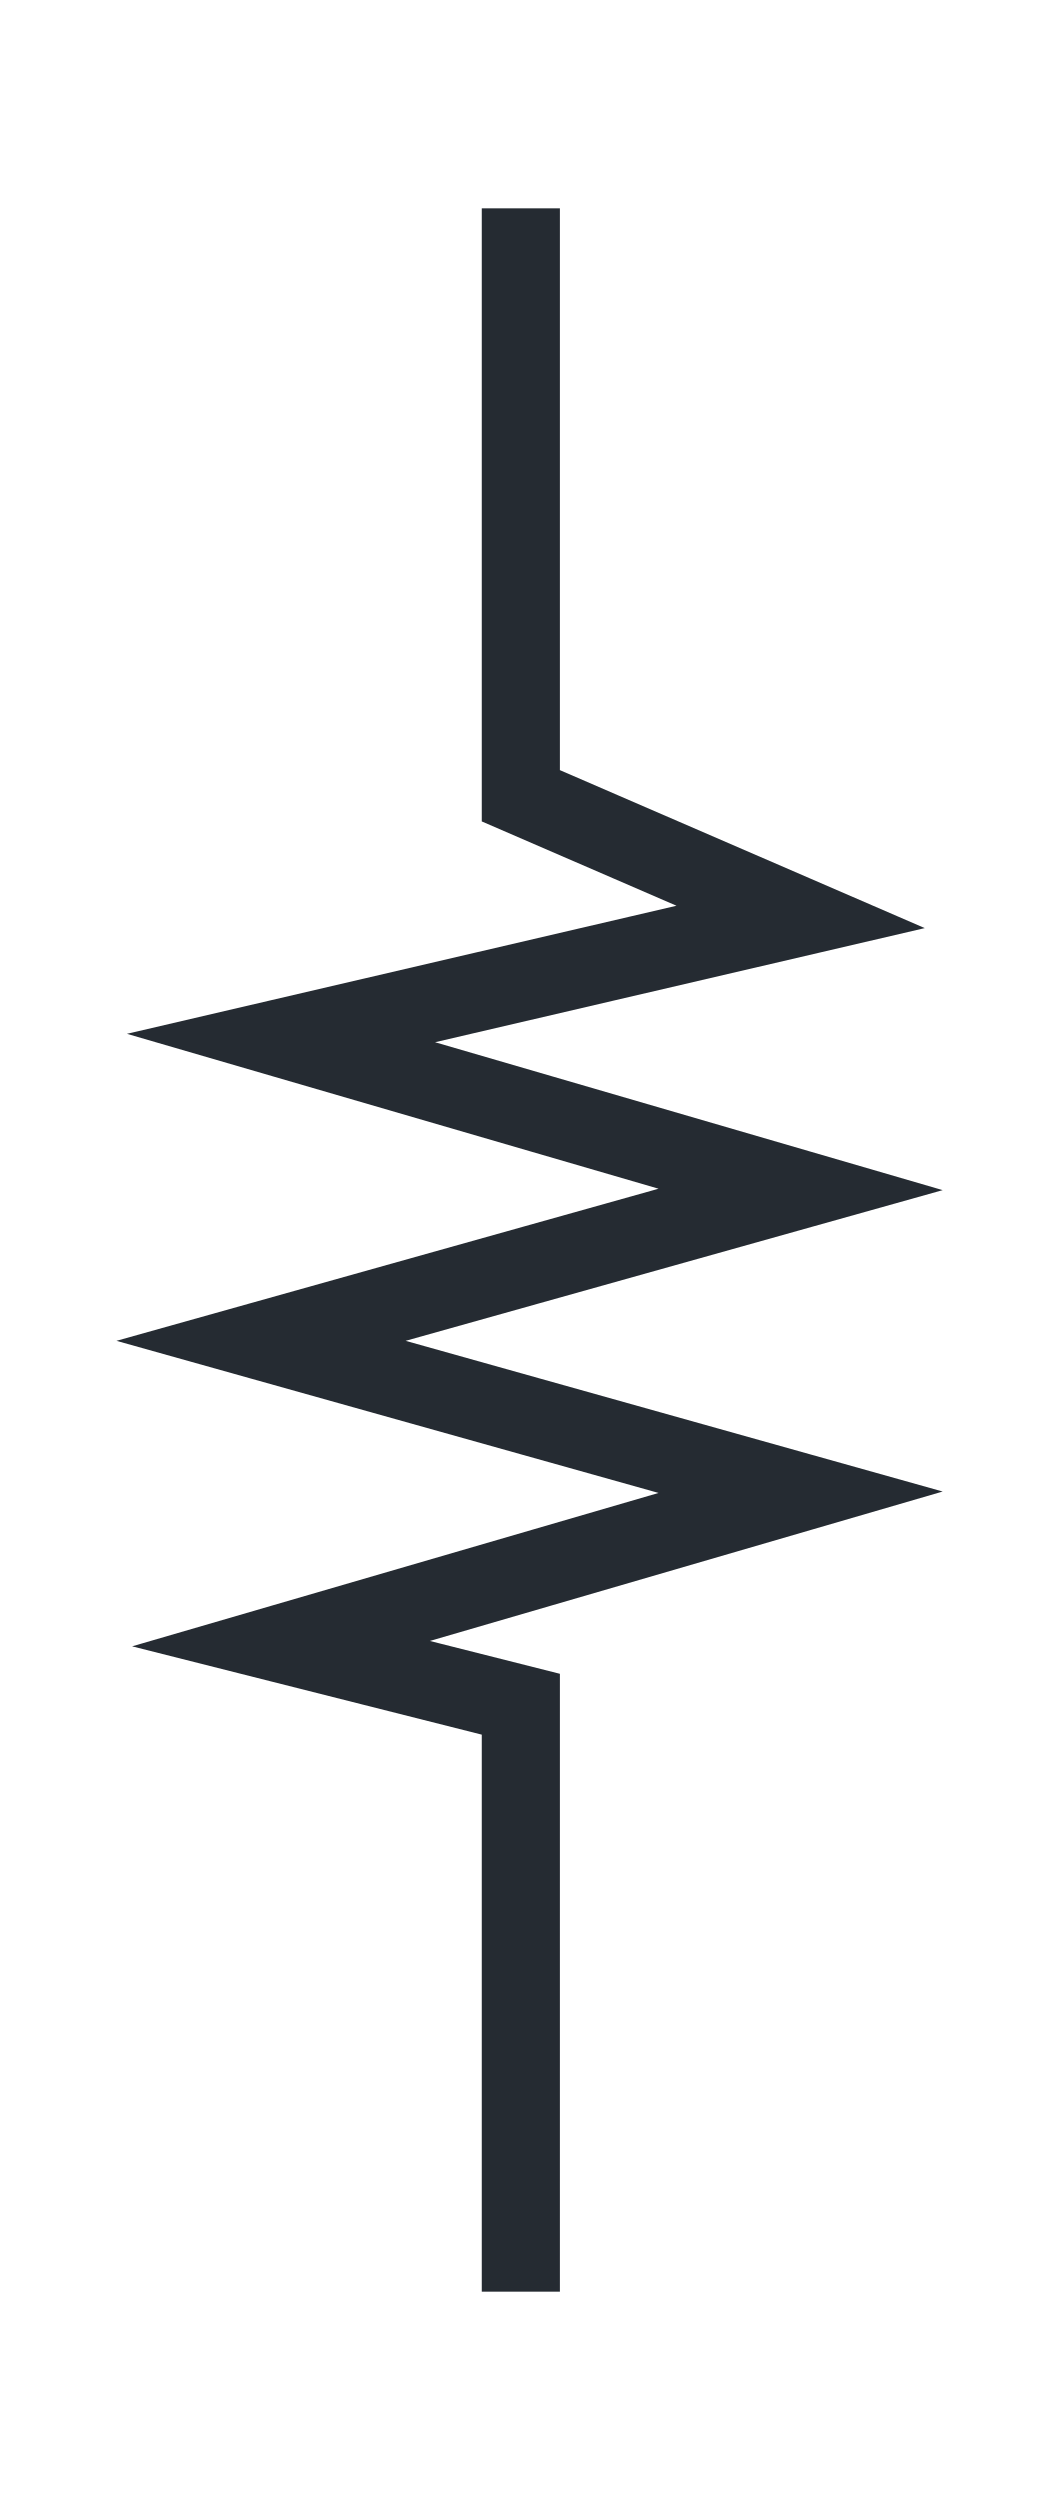
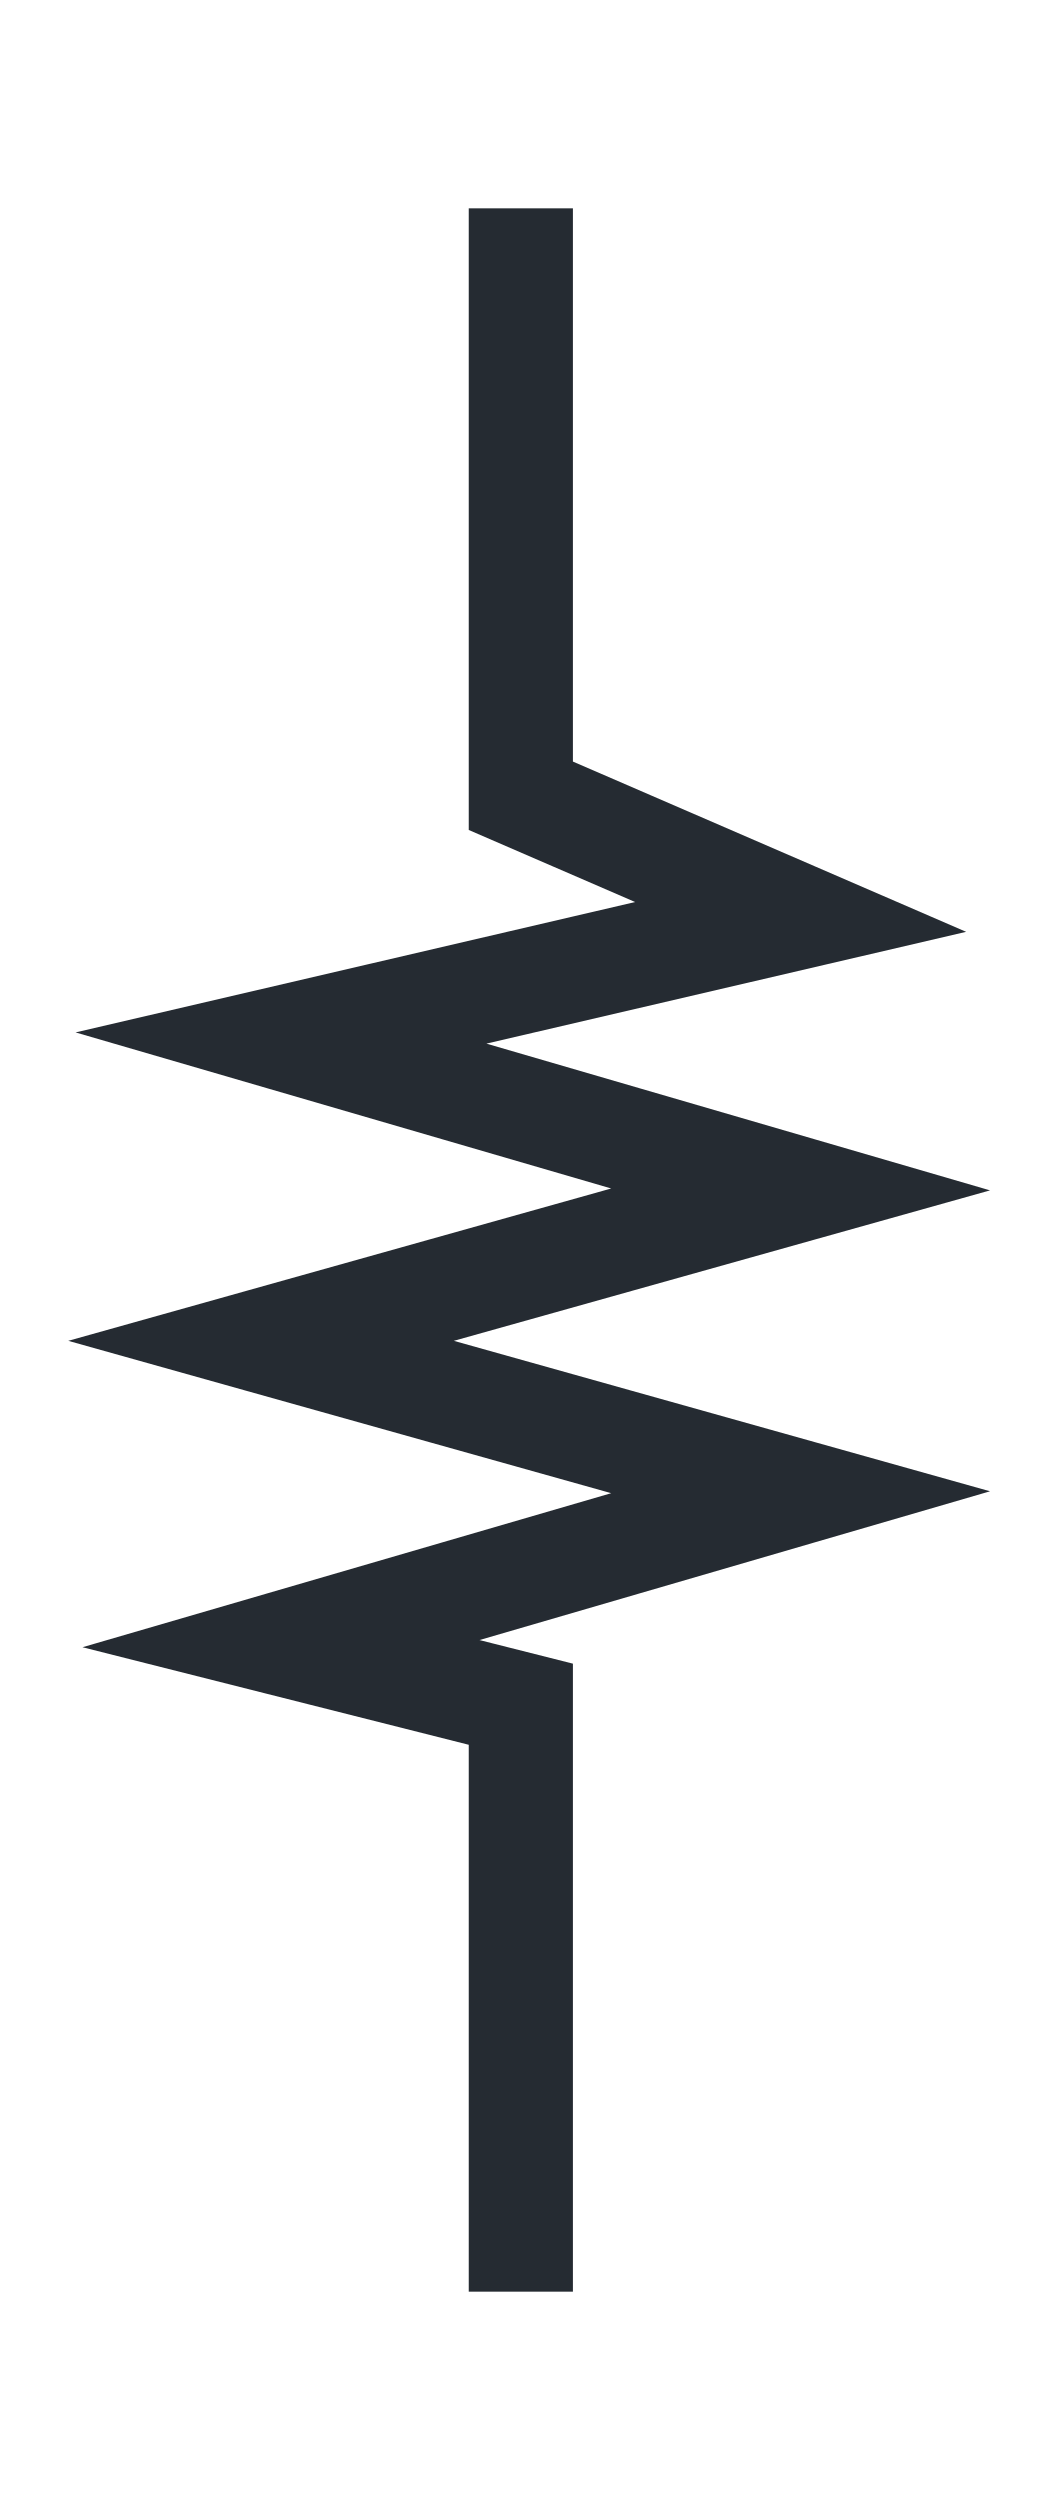
<svg xmlns="http://www.w3.org/2000/svg" viewBox="-10 -24 20 48">
-   <path d="M 0 -20 L 0 -8.721 L 5.372 -6.395 L -4.605 -4.07 L 5.372 -1.163 L -4.988 1.744 L 5.372 4.651 L -4.605 7.558 L 0 8.721 L 0 20" fill="none" stroke="#252b32" stroke-width="1.5" stroke-linecap="butt" stroke-linejoin="miter" />
+   <path d="M 0 -20 L 0 -8.721 L 5.372 -6.395 L -4.605 -4.07 L 5.372 -1.163 L -4.988 1.744 L 5.372 4.651 L -4.605 7.558 L 0 8.721 L 0 20" fill="none" stroke="#252b32" stroke-width="2" stroke-linecap="butt" stroke-linejoin="miter" />
</svg>
